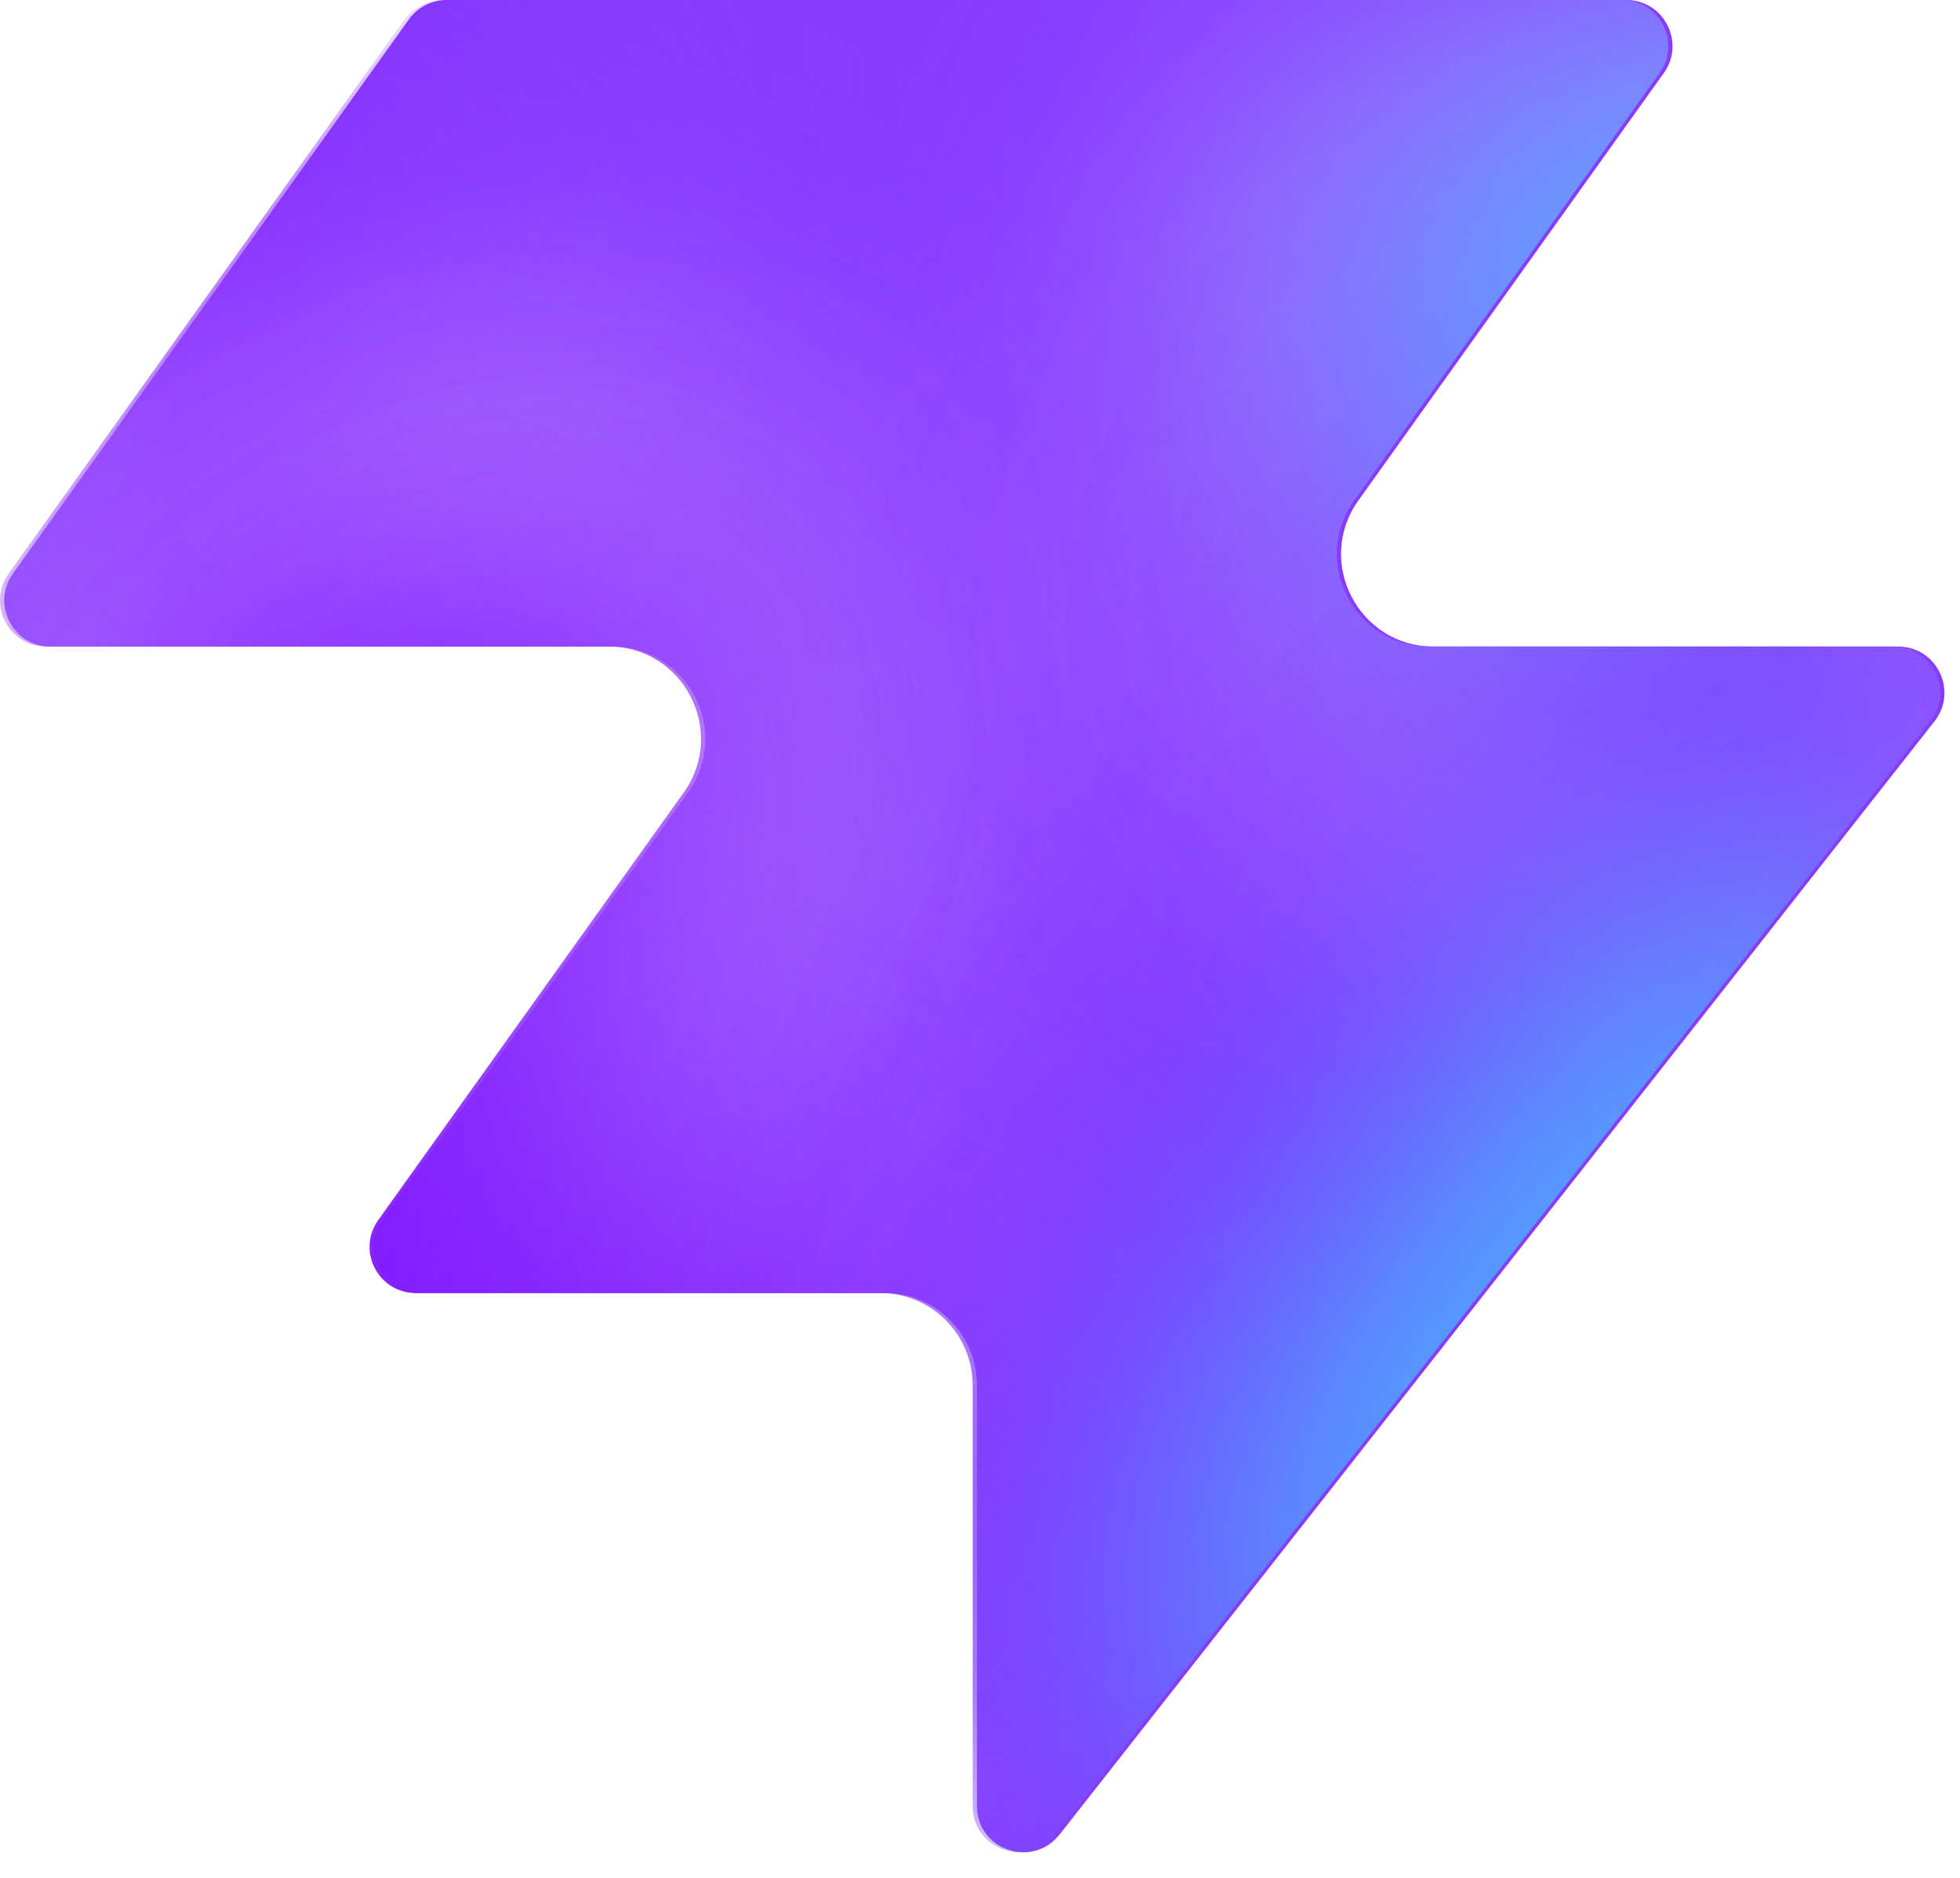
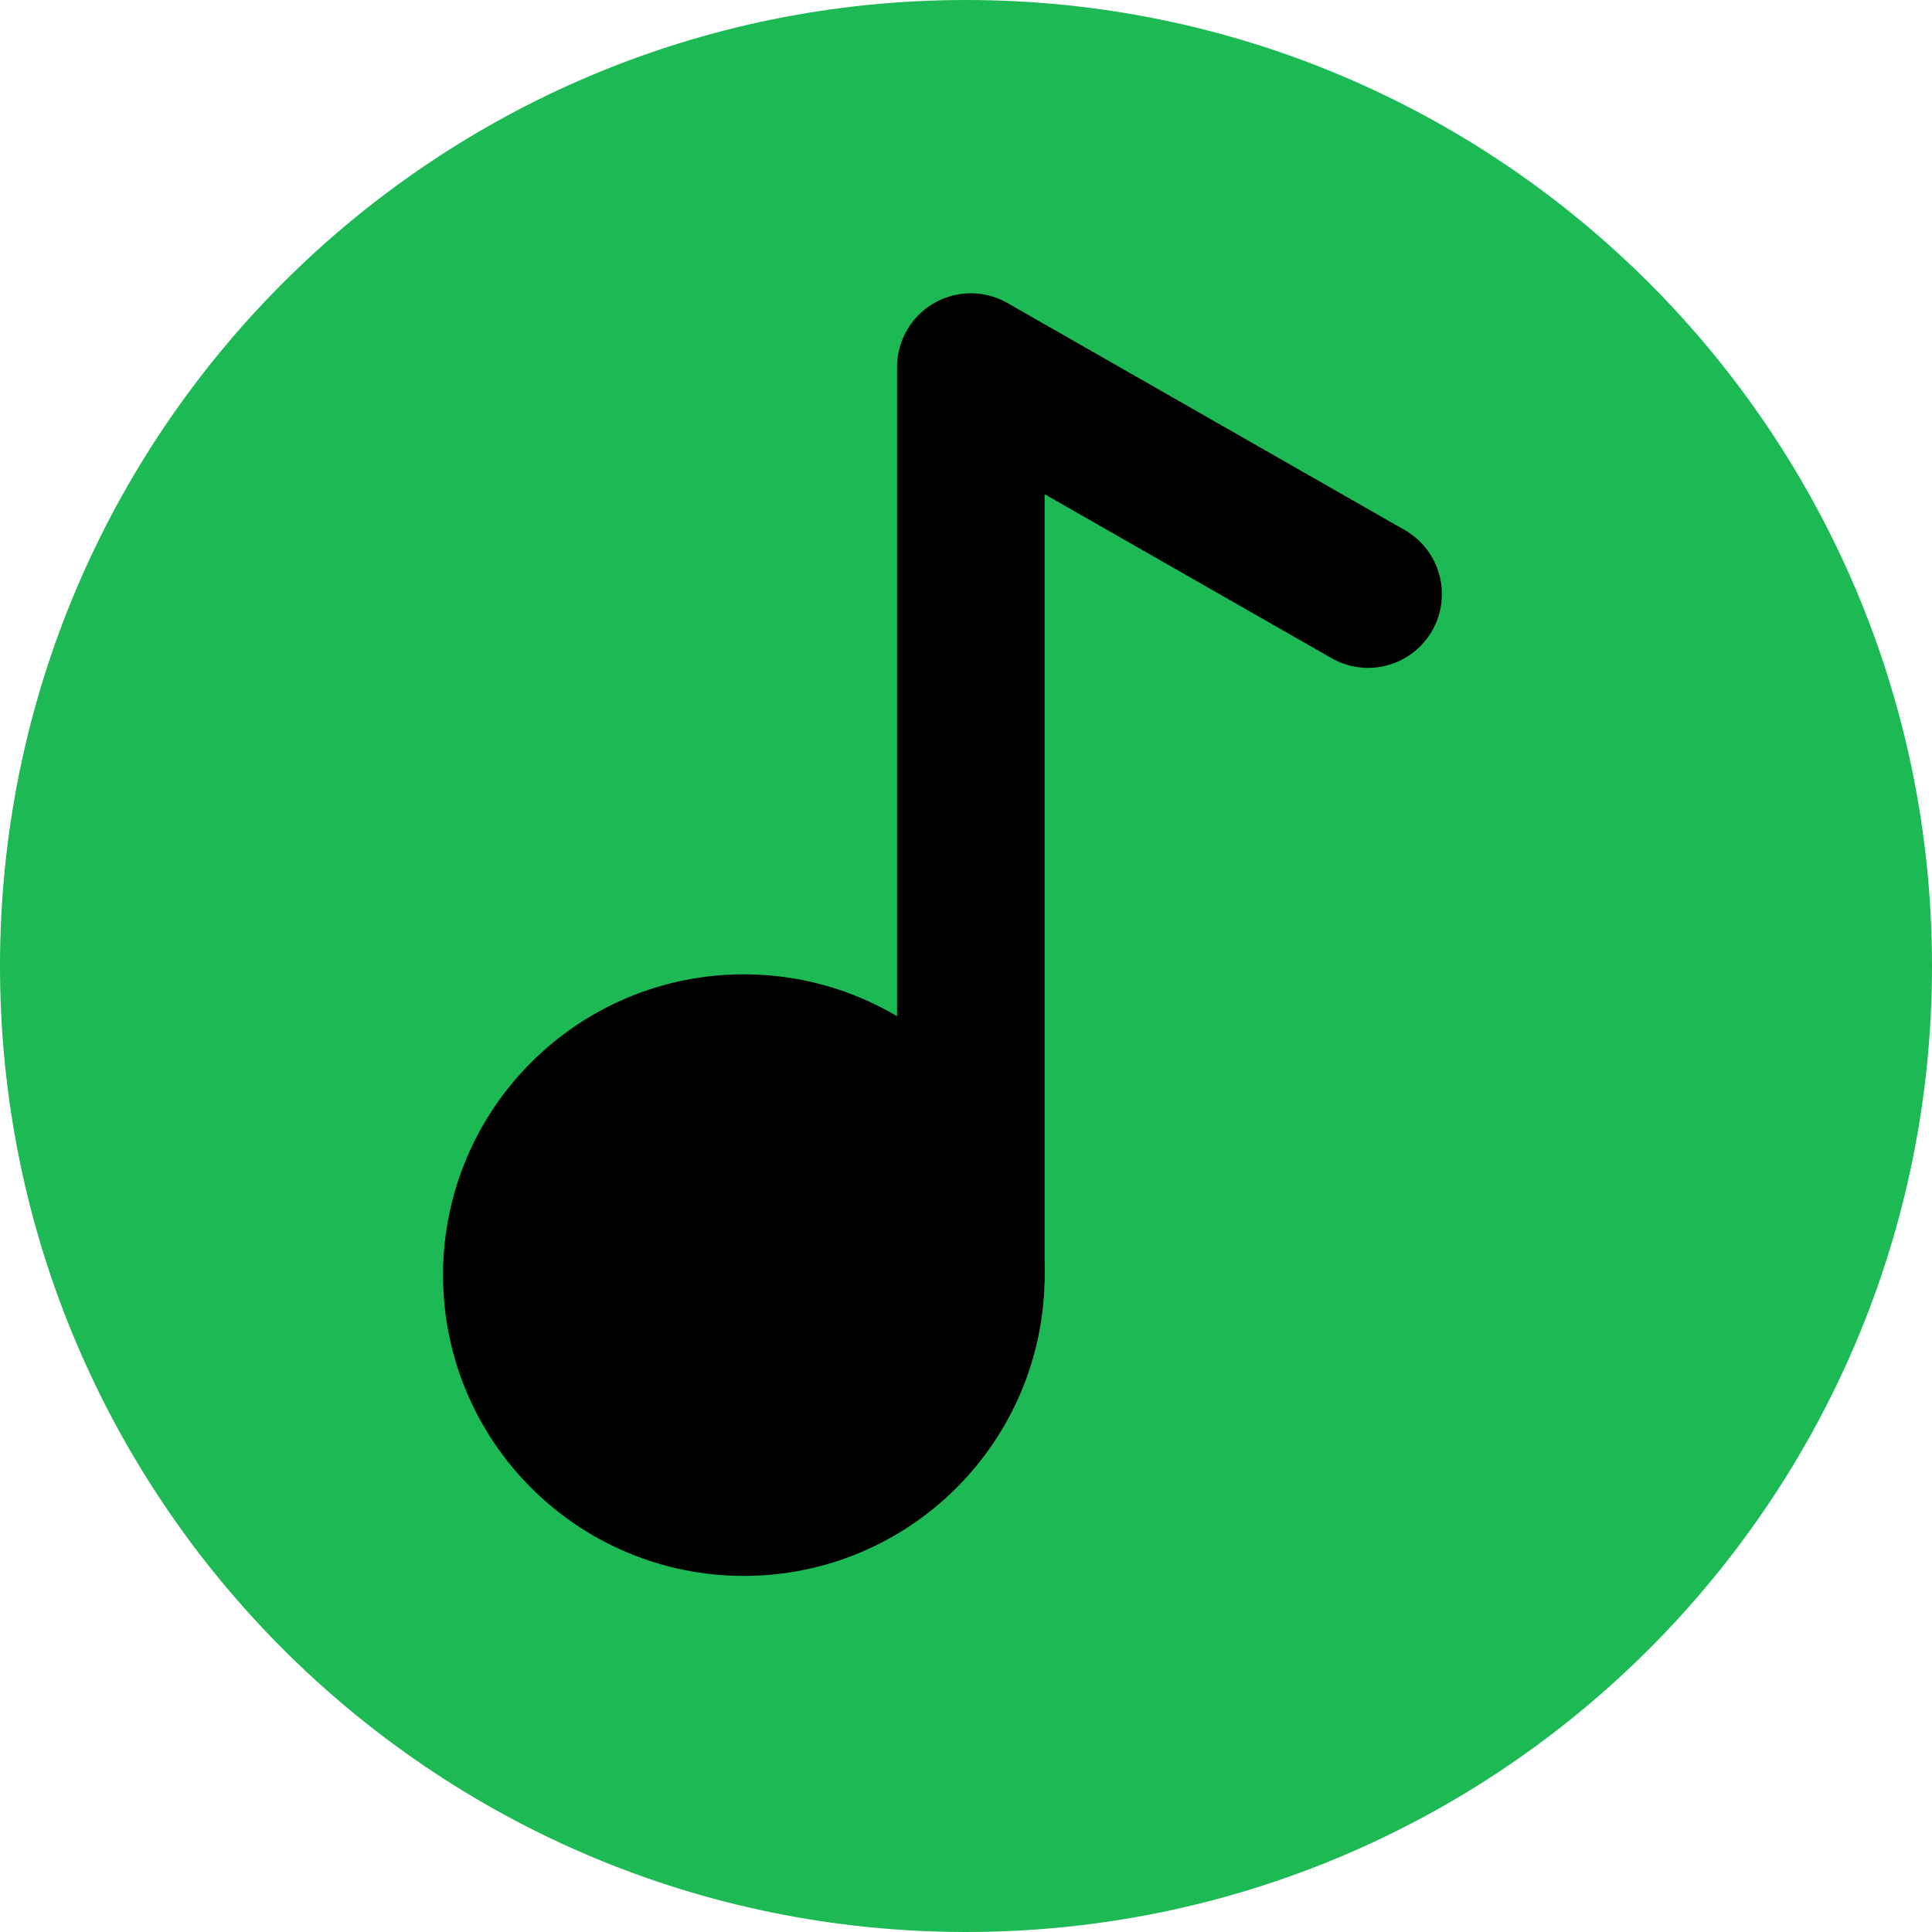
- <svg xmlns="http://www.w3.org/2000/svg" width="48" height="46" fill="none" viewBox="0 0 48 46">
-   <path fill="#863bff" d="M25.946 44.938c-.664.845-2.021.375-2.021-.698V33.937a2.26 2.26 0 0 0-2.262-2.262H10.287c-.92 0-1.456-1.04-.92-1.788l7.48-10.471c1.07-1.497 0-3.578-1.842-3.578H1.237c-.92 0-1.456-1.04-.92-1.788L10.013.474c.214-.297.556-.474.92-.474h28.894c.92 0 1.456 1.04.92 1.788l-7.48 10.471c-1.07 1.498 0 3.579 1.842 3.579h11.377c.943 0 1.473 1.088.89 1.83L25.947 44.94z" style="fill:#863bff;fill:color(display-p3 .525 .23 1);fill-opacity:1" />
-   <mask id="a" width="48" height="46" x="0" y="0" maskUnits="userSpaceOnUse" style="mask-type:alpha">
-     <path fill="#000" d="M25.842 44.938c-.664.844-2.021.375-2.021-.698V33.937a2.26 2.26 0 0 0-2.262-2.262H10.183c-.92 0-1.456-1.04-.92-1.788l7.48-10.471c1.07-1.498 0-3.579-1.842-3.579H1.133c-.92 0-1.456-1.04-.92-1.787L9.91.473c.214-.297.556-.474.92-.474h28.894c.92 0 1.456 1.04.92 1.788l-7.48 10.471c-1.07 1.498 0 3.578 1.842 3.578h11.377c.943 0 1.473 1.088.89 1.832L25.843 44.94z" style="fill:#000;fill-opacity:1" />
-   </mask>
-   <g mask="url(#a)">
-     <g filter="url(#b)">
-       <ellipse cx="5.508" cy="14.704" fill="#ede6ff" rx="5.508" ry="14.704" style="fill:#ede6ff;fill:color(display-p3 .927 .903 1);fill-opacity:1" transform="matrix(.00324 1 1 -.00324 -4.47 31.516)" />
-     </g>
-     <g filter="url(#c)">
-       <ellipse cx="10.399" cy="29.851" fill="#ede6ff" rx="10.399" ry="29.851" style="fill:#ede6ff;fill:color(display-p3 .927 .903 1);fill-opacity:1" transform="matrix(.00324 1 1 -.00324 -39.328 7.883)" />
-     </g>
-     <g filter="url(#d)">
-       <ellipse cx="5.508" cy="30.487" fill="#7e14ff" rx="5.508" ry="30.487" style="fill:#7e14ff;fill:color(display-p3 .492 .077 1);fill-opacity:1" transform="rotate(89.814 -25.913 -14.639)scale(1 -1)" />
-     </g>
-     <g filter="url(#e)">
-       <ellipse cx="5.508" cy="30.599" fill="#7e14ff" rx="5.508" ry="30.599" style="fill:#7e14ff;fill:color(display-p3 .492 .077 1);fill-opacity:1" transform="rotate(89.814 -32.644 -3.334)scale(1 -1)" />
-     </g>
-     <g filter="url(#f)">
-       <ellipse cx="5.508" cy="30.599" fill="#7e14ff" rx="5.508" ry="30.599" style="fill:#7e14ff;fill:color(display-p3 .492 .077 1);fill-opacity:1" transform="matrix(.00324 1 1 -.00324 -34.34 30.47)" />
-     </g>
-     <g filter="url(#g)">
-       <ellipse cx="14.072" cy="22.078" fill="#ede6ff" rx="14.072" ry="22.078" style="fill:#ede6ff;fill:color(display-p3 .927 .903 1);fill-opacity:1" transform="rotate(93.35 24.506 48.493)scale(-1 1)" />
-     </g>
-     <g filter="url(#h)">
-       <ellipse cx="3.47" cy="21.501" fill="#7e14ff" rx="3.47" ry="21.501" style="fill:#7e14ff;fill:color(display-p3 .492 .077 1);fill-opacity:1" transform="rotate(89.009 28.708 47.59)scale(-1 1)" />
-     </g>
-     <g filter="url(#i)">
-       <ellipse cx="3.47" cy="21.501" fill="#7e14ff" rx="3.47" ry="21.501" style="fill:#7e14ff;fill:color(display-p3 .492 .077 1);fill-opacity:1" transform="rotate(89.009 28.708 47.59)scale(-1 1)" />
-     </g>
-     <g filter="url(#j)">
-       <ellipse cx=".387" cy="8.972" fill="#7e14ff" rx="4.407" ry="29.108" style="fill:#7e14ff;fill:color(display-p3 .492 .077 1);fill-opacity:1" transform="rotate(39.51 .387 8.972)" />
-     </g>
-     <g filter="url(#k)">
-       <ellipse cx="47.523" cy="-6.092" fill="#7e14ff" rx="4.407" ry="29.108" style="fill:#7e14ff;fill:color(display-p3 .492 .077 1);fill-opacity:1" transform="rotate(37.892 47.523 -6.092)" />
-     </g>
-     <g filter="url(#l)">
-       <ellipse cx="41.412" cy="6.333" fill="#47bfff" rx="5.971" ry="9.665" style="fill:#47bfff;fill:color(display-p3 .28 .748 1);fill-opacity:1" transform="rotate(37.892 41.412 6.333)" />
-     </g>
-     <g filter="url(#m)">
-       <ellipse cx="-1.879" cy="38.332" fill="#7e14ff" rx="4.407" ry="29.108" style="fill:#7e14ff;fill:color(display-p3 .492 .077 1);fill-opacity:1" transform="rotate(37.892 -1.88 38.332)" />
-     </g>
-     <g filter="url(#n)">
-       <ellipse cx="-1.879" cy="38.332" fill="#7e14ff" rx="4.407" ry="29.108" style="fill:#7e14ff;fill:color(display-p3 .492 .077 1);fill-opacity:1" transform="rotate(37.892 -1.88 38.332)" />
-     </g>
-     <g filter="url(#o)">
-       <ellipse cx="35.651" cy="29.907" fill="#7e14ff" rx="4.407" ry="29.108" style="fill:#7e14ff;fill:color(display-p3 .492 .077 1);fill-opacity:1" transform="rotate(37.892 35.651 29.907)" />
-     </g>
-     <g filter="url(#p)">
-       <ellipse cx="38.418" cy="32.4" fill="#47bfff" rx="5.971" ry="15.297" style="fill:#47bfff;fill:color(display-p3 .28 .748 1);fill-opacity:1" transform="rotate(37.892 38.418 32.4)" />
-     </g>
+ <svg xmlns="http://www.w3.org/2000/svg" viewBox="0 0 32 32" width="32" height="32">
+   <circle cx="16" cy="16" r="16" fill="#1DB954" />
+   <g transform="translate(4.8, 4.2) scale(0.94)" stroke="#000000" stroke-width="2.6" stroke-linecap="round" stroke-linejoin="round">
+     <circle cx="8" cy="18" r="4" fill="#000000" />
+     <path d="M12 18V2l7 4" fill="none" />
  </g>
-   <defs>
-     <filter id="b" width="60.045" height="41.654" x="-19.77" y="16.149" color-interpolation-filters="sRGB" filterUnits="userSpaceOnUse">
-       <feFlood flood-opacity="0" result="BackgroundImageFix" />
-       <feBlend in="SourceGraphic" in2="BackgroundImageFix" result="shape" />
-       <feGaussianBlur result="effect1_foregroundBlur_2002_17158" stdDeviation="7.659" />
-     </filter>
-     <filter id="c" width="90.34" height="51.437" x="-54.613" y="-7.533" color-interpolation-filters="sRGB" filterUnits="userSpaceOnUse">
-       <feFlood flood-opacity="0" result="BackgroundImageFix" />
-       <feBlend in="SourceGraphic" in2="BackgroundImageFix" result="shape" />
-       <feGaussianBlur result="effect1_foregroundBlur_2002_17158" stdDeviation="7.659" />
-     </filter>
-     <filter id="d" width="79.355" height="29.4" x="-49.64" y="2.03" color-interpolation-filters="sRGB" filterUnits="userSpaceOnUse">
-       <feFlood flood-opacity="0" result="BackgroundImageFix" />
-       <feBlend in="SourceGraphic" in2="BackgroundImageFix" result="shape" />
-       <feGaussianBlur result="effect1_foregroundBlur_2002_17158" stdDeviation="4.596" />
-     </filter>
-     <filter id="e" width="79.579" height="29.4" x="-45.045" y="20.029" color-interpolation-filters="sRGB" filterUnits="userSpaceOnUse">
-       <feFlood flood-opacity="0" result="BackgroundImageFix" />
-       <feBlend in="SourceGraphic" in2="BackgroundImageFix" result="shape" />
-       <feGaussianBlur result="effect1_foregroundBlur_2002_17158" stdDeviation="4.596" />
-     </filter>
-     <filter id="f" width="79.579" height="29.4" x="-43.513" y="21.178" color-interpolation-filters="sRGB" filterUnits="userSpaceOnUse">
-       <feFlood flood-opacity="0" result="BackgroundImageFix" />
-       <feBlend in="SourceGraphic" in2="BackgroundImageFix" result="shape" />
-       <feGaussianBlur result="effect1_foregroundBlur_2002_17158" stdDeviation="4.596" />
-     </filter>
-     <filter id="g" width="74.749" height="58.852" x="15.756" y="-17.901" color-interpolation-filters="sRGB" filterUnits="userSpaceOnUse">
-       <feFlood flood-opacity="0" result="BackgroundImageFix" />
-       <feBlend in="SourceGraphic" in2="BackgroundImageFix" result="shape" />
-       <feGaussianBlur result="effect1_foregroundBlur_2002_17158" stdDeviation="7.659" />
-     </filter>
-     <filter id="h" width="61.377" height="25.362" x="23.548" y="2.284" color-interpolation-filters="sRGB" filterUnits="userSpaceOnUse">
-       <feFlood flood-opacity="0" result="BackgroundImageFix" />
-       <feBlend in="SourceGraphic" in2="BackgroundImageFix" result="shape" />
-       <feGaussianBlur result="effect1_foregroundBlur_2002_17158" stdDeviation="4.596" />
-     </filter>
-     <filter id="i" width="61.377" height="25.362" x="23.548" y="2.284" color-interpolation-filters="sRGB" filterUnits="userSpaceOnUse">
-       <feFlood flood-opacity="0" result="BackgroundImageFix" />
-       <feBlend in="SourceGraphic" in2="BackgroundImageFix" result="shape" />
-       <feGaussianBlur result="effect1_foregroundBlur_2002_17158" stdDeviation="4.596" />
-     </filter>
-     <filter id="j" width="56.045" height="63.649" x="-27.636" y="-22.853" color-interpolation-filters="sRGB" filterUnits="userSpaceOnUse">
-       <feFlood flood-opacity="0" result="BackgroundImageFix" />
-       <feBlend in="SourceGraphic" in2="BackgroundImageFix" result="shape" />
-       <feGaussianBlur result="effect1_foregroundBlur_2002_17158" stdDeviation="4.596" />
-     </filter>
-     <filter id="k" width="54.814" height="64.646" x="20.116" y="-38.415" color-interpolation-filters="sRGB" filterUnits="userSpaceOnUse">
-       <feFlood flood-opacity="0" result="BackgroundImageFix" />
-       <feBlend in="SourceGraphic" in2="BackgroundImageFix" result="shape" />
-       <feGaussianBlur result="effect1_foregroundBlur_2002_17158" stdDeviation="4.596" />
-     </filter>
-     <filter id="l" width="33.541" height="35.313" x="24.641" y="-11.323" color-interpolation-filters="sRGB" filterUnits="userSpaceOnUse">
-       <feFlood flood-opacity="0" result="BackgroundImageFix" />
-       <feBlend in="SourceGraphic" in2="BackgroundImageFix" result="shape" />
-       <feGaussianBlur result="effect1_foregroundBlur_2002_17158" stdDeviation="4.596" />
-     </filter>
-     <filter id="m" width="54.814" height="64.646" x="-29.286" y="6.009" color-interpolation-filters="sRGB" filterUnits="userSpaceOnUse">
-       <feFlood flood-opacity="0" result="BackgroundImageFix" />
-       <feBlend in="SourceGraphic" in2="BackgroundImageFix" result="shape" />
-       <feGaussianBlur result="effect1_foregroundBlur_2002_17158" stdDeviation="4.596" />
-     </filter>
-     <filter id="n" width="54.814" height="64.646" x="-29.286" y="6.009" color-interpolation-filters="sRGB" filterUnits="userSpaceOnUse">
-       <feFlood flood-opacity="0" result="BackgroundImageFix" />
-       <feBlend in="SourceGraphic" in2="BackgroundImageFix" result="shape" />
-       <feGaussianBlur result="effect1_foregroundBlur_2002_17158" stdDeviation="4.596" />
-     </filter>
-     <filter id="o" width="54.814" height="64.646" x="8.244" y="-2.416" color-interpolation-filters="sRGB" filterUnits="userSpaceOnUse">
-       <feFlood flood-opacity="0" result="BackgroundImageFix" />
-       <feBlend in="SourceGraphic" in2="BackgroundImageFix" result="shape" />
-       <feGaussianBlur result="effect1_foregroundBlur_2002_17158" stdDeviation="4.596" />
-     </filter>
-     <filter id="p" width="39.409" height="43.623" x="18.713" y="10.588" color-interpolation-filters="sRGB" filterUnits="userSpaceOnUse">
-       <feFlood flood-opacity="0" result="BackgroundImageFix" />
-       <feBlend in="SourceGraphic" in2="BackgroundImageFix" result="shape" />
-       <feGaussianBlur result="effect1_foregroundBlur_2002_17158" stdDeviation="4.596" />
-     </filter>
-   </defs>
</svg>
